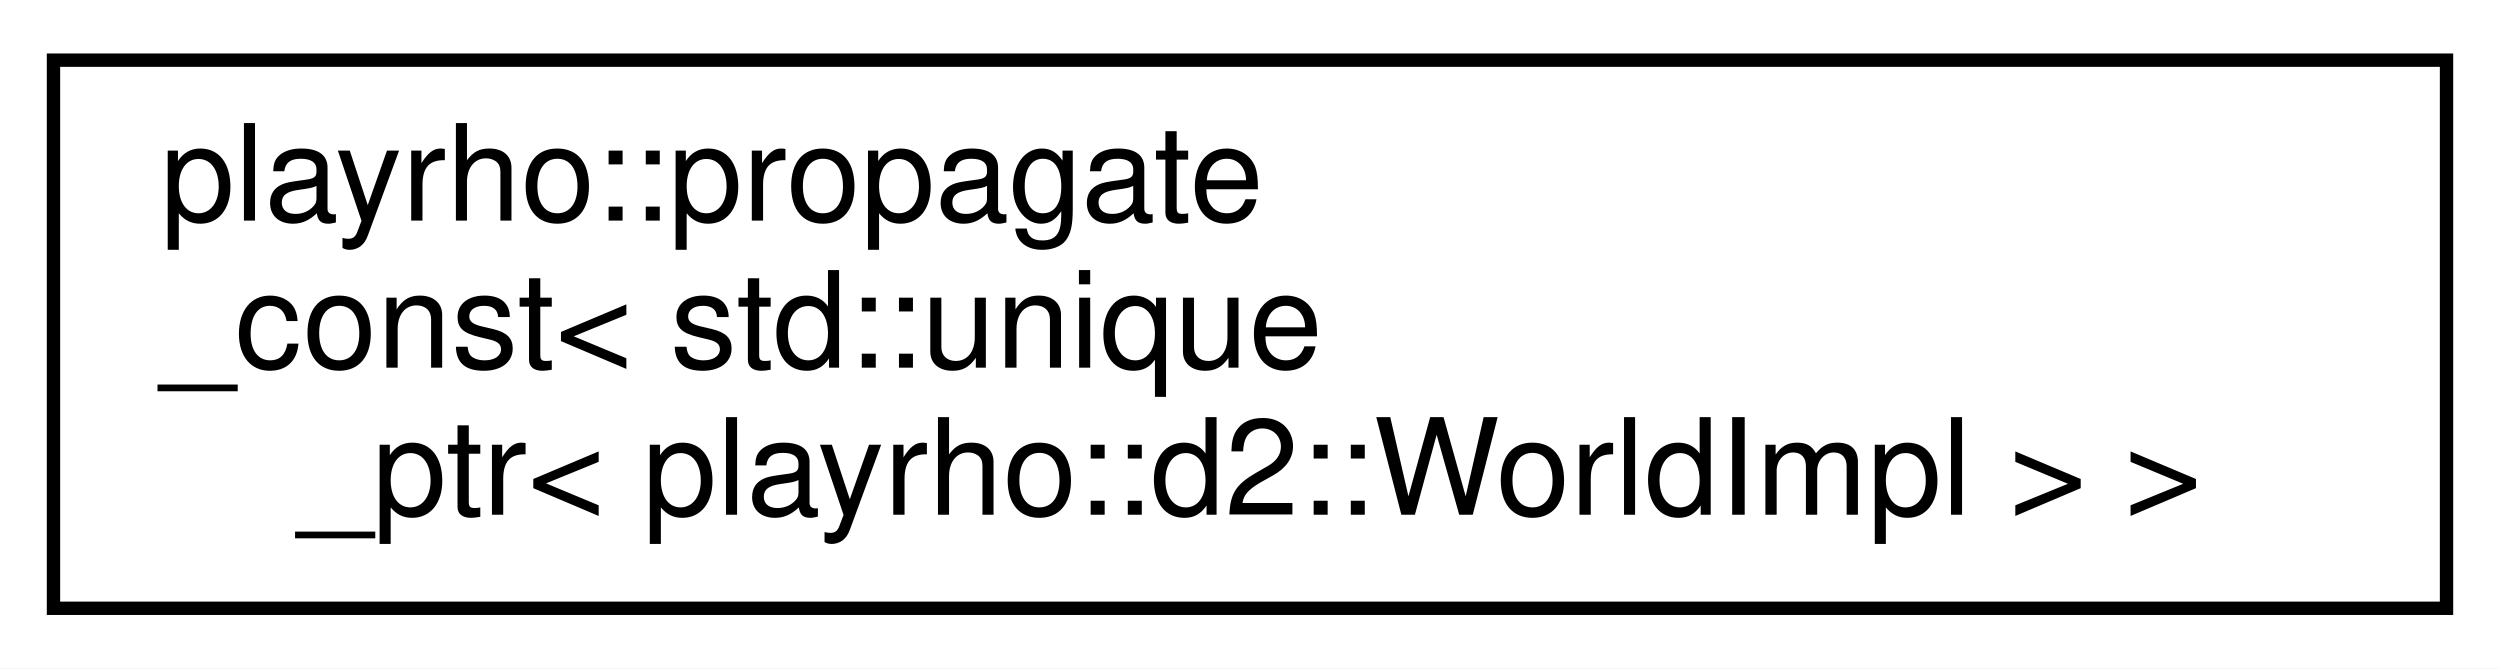
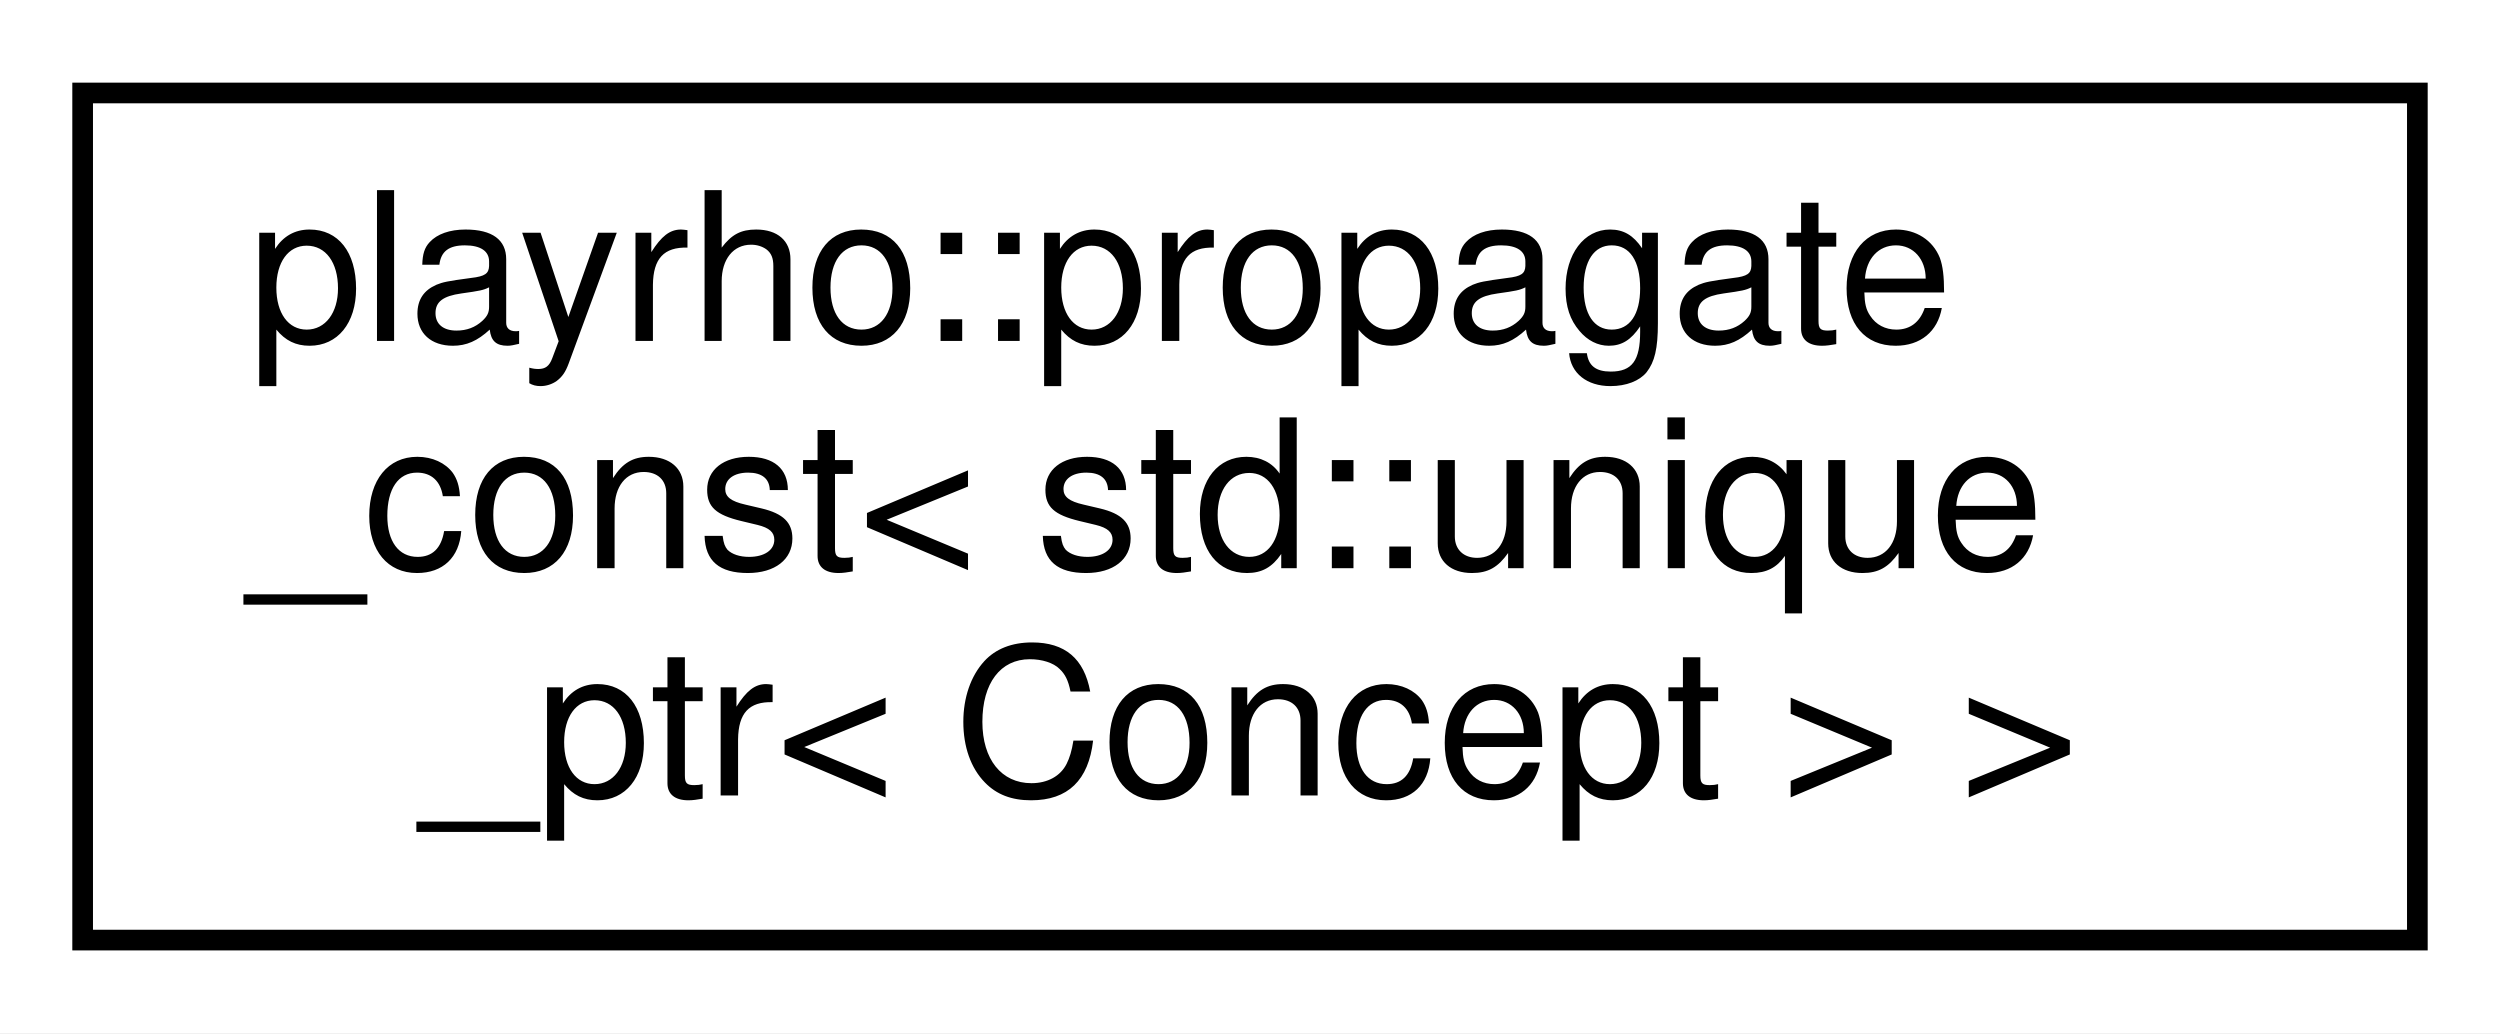
- <svg xmlns="http://www.w3.org/2000/svg" xmlns:xlink="http://www.w3.org/1999/xlink" width="187pt" height="50pt" viewBox="0.00 0.00 187.00 50.00">
+ <svg xmlns="http://www.w3.org/2000/svg" xmlns:xlink="http://www.w3.org/1999/xlink" width="121pt" height="50pt" viewBox="0.00 0.00 121.00 50.00">
  <g id="graph0" class="graph" transform="scale(1 1) rotate(0) translate(4 46)">
-     <polygon fill="white" stroke="transparent" points="-4,4 -4,-46 183,-46 183,4 -4,4" />
+     <polygon fill="white" stroke="transparent" points="-4,4 -4,-46 117,-46 117,4 -4,4" />
    <g id="node1" class="node">
      <g id="a_node1">
        <a xlink:href="classplayrho_1_1propagate__const.html" target="_top" xlink:title=" ">
-           <polygon fill="white" stroke="black" points="0,-0.5 0,-41.5 179,-41.5 179,-0.5 0,-0.5" />
+           <polygon fill="white" stroke="black" points="0,-0.5 0,-41.5 113,-41.5 113,-0.5 0,-0.5" />
          <text text-anchor="start" x="8" y="-29.5" font-family="Helvetica,sans-Serif" font-size="10.00">playrho::propagate</text>
          <text text-anchor="start" x="8" y="-18.5" font-family="Helvetica,sans-Serif" font-size="10.00">_const&lt; std::unique</text>
-           <text text-anchor="middle" x="89.5" y="-7.5" font-family="Helvetica,sans-Serif" font-size="10.00">_ptr&lt; playrho::d2::WorldImpl &gt; &gt;</text>
+           <text text-anchor="middle" x="56.5" y="-7.5" font-family="Helvetica,sans-Serif" font-size="10.00">_ptr&lt; Concept &gt; &gt;</text>
        </a>
      </g>
    </g>
  </g>
</svg>
